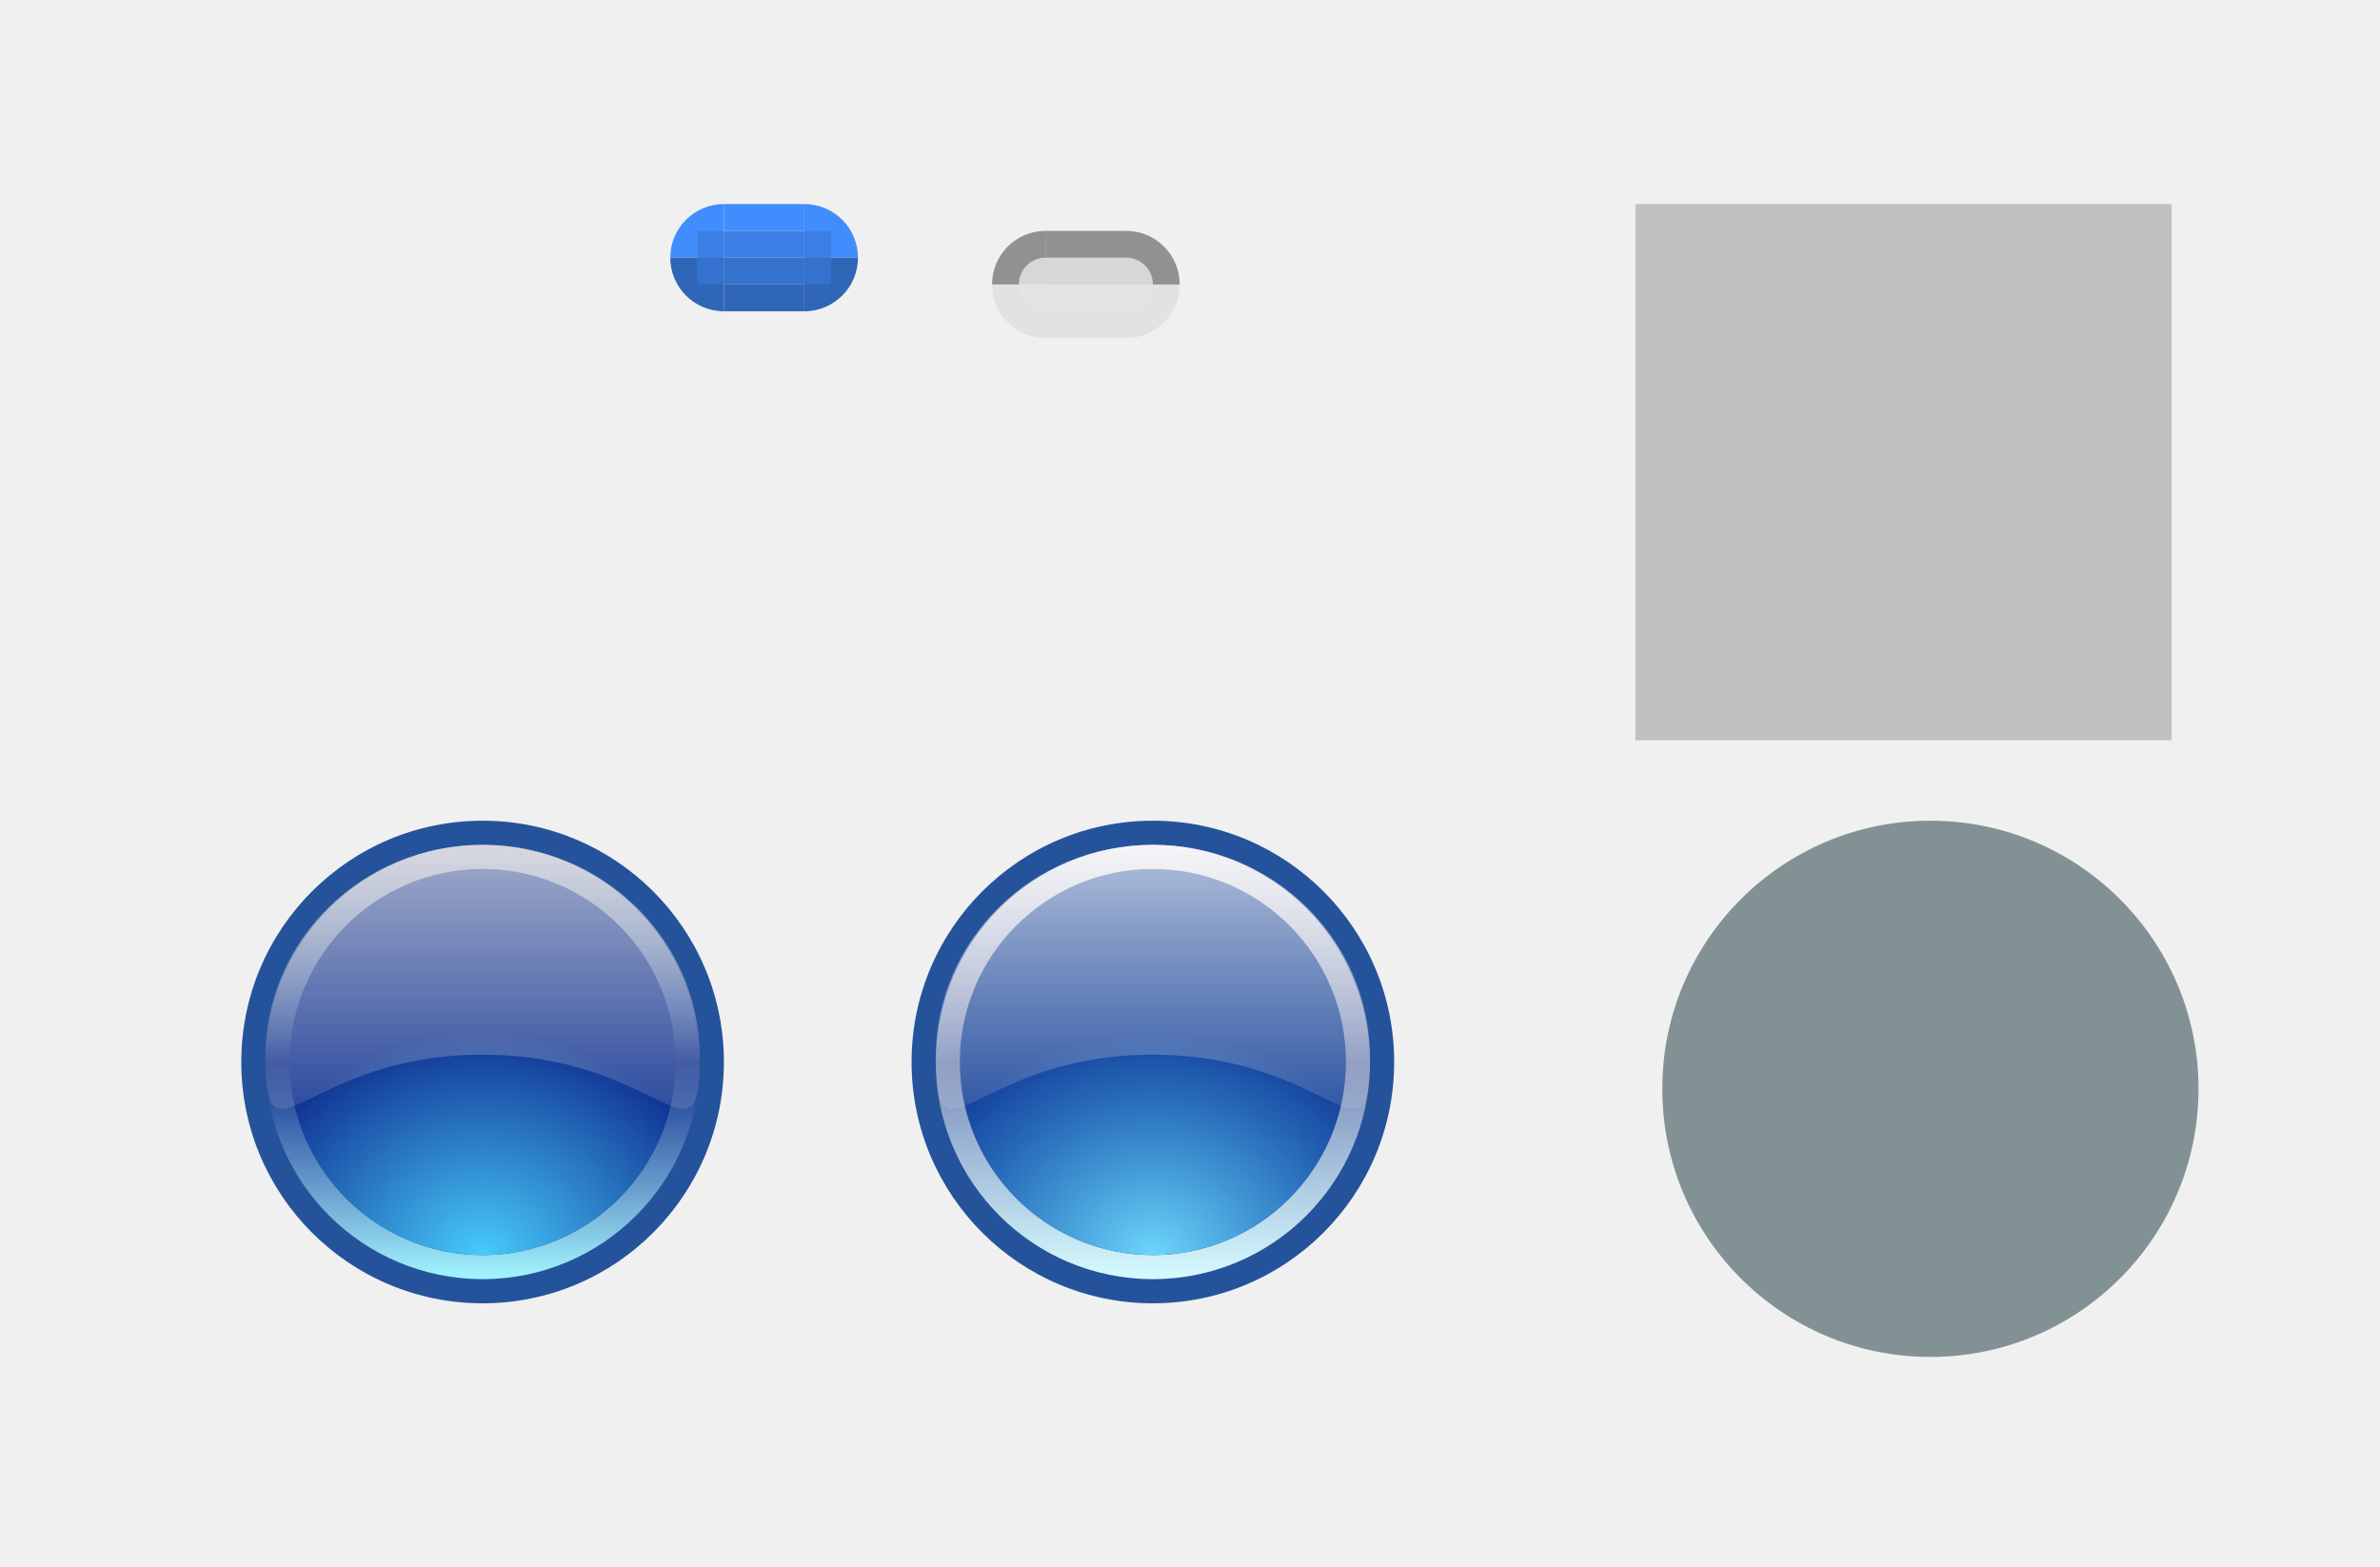
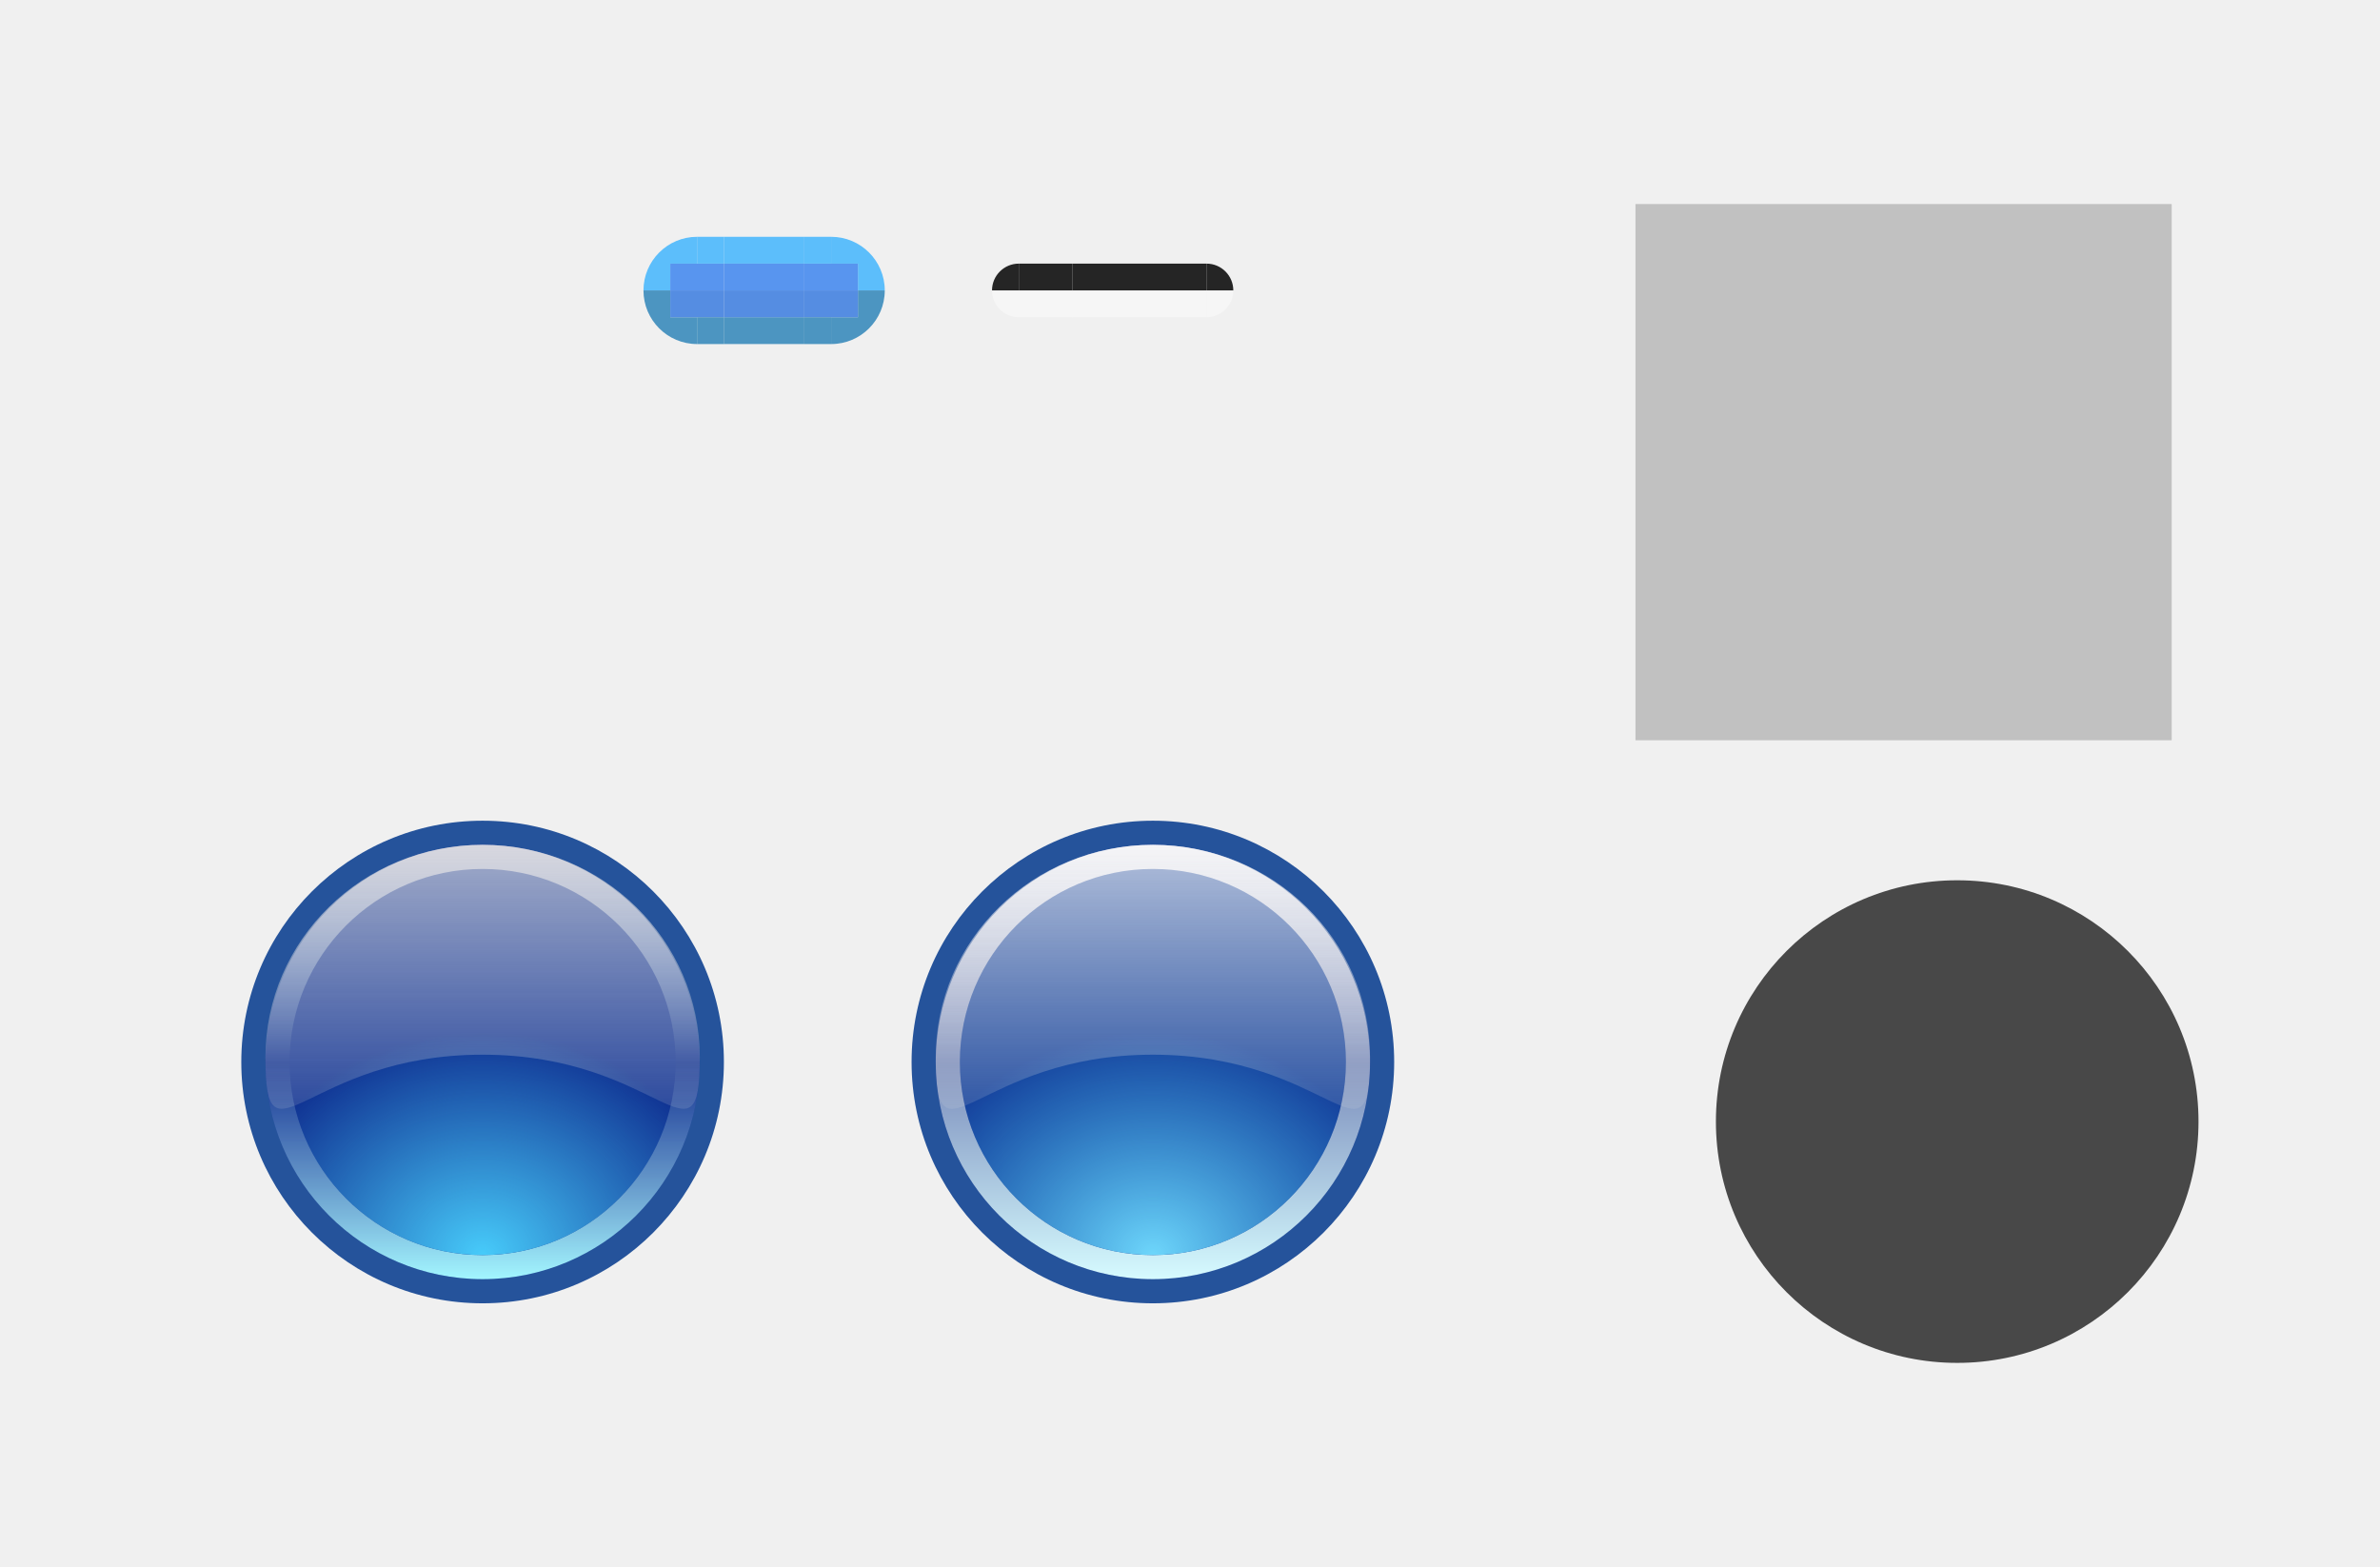
<svg xmlns="http://www.w3.org/2000/svg" xmlns:xlink="http://www.w3.org/1999/xlink" id="svg2755" version="1.1" viewBox="0 0 88.769 58.442" height="58.442" width="88.769">
  <defs id="defs2749">
    <linearGradient id="linearGradient3512">
      <stop id="stop3508" offset="0" style="stop-color:#6ed6fb;stop-opacity:1" />
      <stop id="stop3510" offset="1" style="stop-color:#47cbfa;stop-opacity:0.122" />
    </linearGradient>
    <linearGradient id="linearGradient3506">
      <stop id="stop3502" offset="0" style="stop-color:#f7f7f7;stop-opacity:0.831" />
      <stop id="stop3504" offset="1" style="stop-color:#e0e0e0;stop-opacity:0.161" />
    </linearGradient>
    <linearGradient id="linearGradient3500">
      <stop id="stop3494" offset="0" style="stop-color:#f0f0f7;stop-opacity:1" />
      <stop style="stop-color:#788aba;stop-opacity:1" offset="0.502" id="stop3496" />
      <stop id="stop3498" offset="1" style="stop-color:#d6fbff;stop-opacity:1" />
    </linearGradient>
    <linearGradient xlink:href="#linearGradient882-6" id="linearGradient884-3" x1="-13" y1="29.246" x2="-13" y2="47.246" gradientUnits="userSpaceOnUse" />
    <linearGradient id="linearGradient882-6">
      <stop style="stop-color:#c3c3dc;stop-opacity:1" offset="0" id="stop878-7" />
      <stop id="stop900" offset="0.502" style="stop-color:#b2dced;stop-opacity:0.018" />
      <stop style="stop-color:#a2f6ff;stop-opacity:1" offset="1" id="stop880-5" />
    </linearGradient>
    <radialGradient xlink:href="#linearGradient892-5" id="radialGradient896-3" cx="16.671" cy="99.224" fx="16.671" fy="99.224" r="7" gradientTransform="matrix(0.9795919,-0.9999994,1.142856,0.8571427,-113.0582,31.84601)" gradientUnits="userSpaceOnUse" />
    <linearGradient id="linearGradient892-5">
      <stop style="stop-color:#47cbfa;stop-opacity:1" offset="0" id="stop888-6" />
      <stop style="stop-color:#47cbfa;stop-opacity:0.022" offset="1" id="stop890-2" />
    </linearGradient>
    <linearGradient xlink:href="#linearGradient909-1" id="linearGradient911-9" x1="16.671" y1="84.224" x2="16.671" y2="94.224" gradientUnits="userSpaceOnUse" gradientTransform="matrix(1.125,0,0,1.100619,-2.083901,-9.474493)" />
    <linearGradient id="linearGradient909-1">
      <stop style="stop-color:#e0e0e0;stop-opacity:0.831" offset="0" id="stop905-2" />
      <stop style="stop-color:#e0e0e0;stop-opacity:0.161" offset="1" id="stop907-7" />
    </linearGradient>
    <linearGradient xlink:href="#linearGradient3500" id="linearGradient3488" gradientUnits="userSpaceOnUse" x1="-13" y1="29.246" x2="-13" y2="47.246" />
    <radialGradient xlink:href="#linearGradient3512" id="radialGradient3490" gradientUnits="userSpaceOnUse" gradientTransform="matrix(0.9795919,-0.9999994,1.142856,0.8571427,-113.0582,31.84601)" cx="16.671" cy="99.224" fx="16.671" fy="99.224" r="7" />
    <linearGradient xlink:href="#linearGradient3506" id="linearGradient3492" gradientUnits="userSpaceOnUse" gradientTransform="matrix(1.125,0,0,1.100619,-2.083901,-9.474493)" x1="16.671" y1="84.224" x2="16.671" y2="94.224" />
  </defs>
  <g id="layer1" transform="translate(-36.67119,-81.61347)">
    <rect style="opacity:1;fill:#c1c1c1;fill-opacity:1;stroke:none;stroke-width:0.909;stroke-miterlimit:4;stroke-dasharray:none;stroke-opacity:0.628" id="hint-handle-size" width="20" height="20" x="97.671" y="89.224" />
-     <path class="ColorScheme-Text" id="groove-center" d="m 75.83,96.15 v 3 h 3 v -3 z" style="opacity:1;fill:none;fill-opacity:1" />
-     <path class="ColorScheme-Text" style="opacity:1;fill:none;fill-opacity:1" d="m 72.83,96.15 v 3 h 3 v -3 z" id="groove-left" />
-     <path class="ColorScheme-Text" style="opacity:1;fill:none;fill-opacity:1" d="m 78.83,96.15 v 3 h 3 v -3 z" id="groove-right" />
-     <path style="opacity:1;fill:none;fill-opacity:1" d="m 51.671,96.224 v 3 h 3 v -3 z" id="groove-highlight-center" class="ColorScheme-Text" />
-     <path id="groove-highlight-left" d="m 48.671,96.224 v 3 h 3 v -3 z" style="opacity:1;fill:none;fill-opacity:1" class="ColorScheme-Text" />
-     <path id="groove-highlight-right" d="m 54.671,96.224 v 3 h 3 v -3 z" style="opacity:1;fill:none;fill-opacity:1" class="ColorScheme-Text" />
-     <g id="groove-highlight-top">
-       <rect style="opacity:1;fill:#428dfd;fill-opacity:1;stroke:none;stroke-width:1.5;stroke-linecap:round;stroke-linejoin:round;stroke-miterlimit:4;stroke-dasharray:none;stroke-opacity:0.259" id="rect1557" width="3" height="1" x="63.671" y="89.224" />
+     <path class="ColorScheme-Text" id="groove-center" d="m 76.671,95.446 v 3 h 3 v -3 z" style="opacity:1;fill:none;fill-opacity:1" />
+     <path class="ColorScheme-Text" style="opacity:1;fill:none;fill-opacity:1" d="m 73.671,95.446 v 3 h 3 v -3 z" id="groove-left" />
+     <path class="ColorScheme-Text" style="opacity:1;fill:none;fill-opacity:1" d="m 79.671,95.446 v 3 h 3 v -3 z" id="groove-right" />
+     <path style="opacity:1;fill:none;fill-opacity:1" d="m 63.671,95.446 v 3 h 3 v -3 z" id="groove-highlight-center" class="ColorScheme-Text" />
+     <path id="groove-highlight-left" d="m 60.671,95.446 v 3 h 3 v -3 z" style="opacity:1;fill:none;fill-opacity:1" class="ColorScheme-Text" />
+     <path id="groove-highlight-right" d="m 66.671,95.446 v 3 h 3 v -3 z" style="opacity:1;fill:none;fill-opacity:1" class="ColorScheme-Text" />
+     <g id="groove-highlight-top" transform="translate(-2.7383789e-6,1.22197)">
+       <rect style="opacity:1;fill:#42b5fd;fill-opacity:0.85;stroke:none;stroke-width:1.5;stroke-linecap:round;stroke-linejoin:round;stroke-miterlimit:4;stroke-dasharray:none;stroke-opacity:0.259" id="rect1557" width="3" height="1" x="63.671" y="89.224" />
      <rect y="88.224" x="63.671" height="1" width="3" id="rect1559" style="opacity:1;fill:none;fill-opacity:0.883;stroke:none;stroke-width:1.5;stroke-linecap:round;stroke-linejoin:round;stroke-miterlimit:4;stroke-dasharray:none;stroke-opacity:0.259" />
-       <rect style="opacity:1;fill:#3b7fe4;fill-opacity:1;stroke:none;stroke-width:1.5;stroke-linecap:round;stroke-linejoin:round;stroke-miterlimit:4;stroke-dasharray:none;stroke-opacity:0.259" id="rect1565" width="3" height="1" x="63.671" y="90.224" />
+       <rect style="opacity:1;fill:#3e85ee;fill-opacity:0.85;stroke:none;stroke-width:1.5;stroke-linecap:round;stroke-linejoin:round;stroke-miterlimit:4;stroke-dasharray:none;stroke-opacity:0.259" id="rect1565" width="3" height="1" x="63.671" y="90.224" />
    </g>
-     <g id="groove-highlight-bottom" transform="matrix(1,0,0,-1,-5.1838868e-6,182.4474)">
-       <rect y="89.224" x="63.671" height="1" width="3" id="rect1572" style="opacity:1;fill:#3066b8;fill-opacity:1;stroke:none;stroke-width:1.5;stroke-linecap:round;stroke-linejoin:round;stroke-miterlimit:4;stroke-dasharray:none;stroke-opacity:0.259" />
+     <g id="groove-highlight-bottom" transform="matrix(1,0,0,-1,-2.7383789e-6,183.6694)">
+       <rect y="89.224" x="63.671" height="1" width="3" id="rect1572" style="opacity:1;fill:#3085b8;fill-opacity:0.85;stroke:none;stroke-width:1.5;stroke-linecap:round;stroke-linejoin:round;stroke-miterlimit:4;stroke-dasharray:none;stroke-opacity:0.259" />
      <rect style="opacity:1;fill:none;fill-opacity:0.883;stroke:none;stroke-width:1.5;stroke-linecap:round;stroke-linejoin:round;stroke-miterlimit:4;stroke-dasharray:none;stroke-opacity:0.259" id="rect1574" width="3" height="1" x="63.671" y="88.224" />
-       <rect style="opacity:1;fill:#3572cd;fill-opacity:1;stroke:none;stroke-width:1.5;stroke-linecap:round;stroke-linejoin:round;stroke-miterlimit:4;stroke-dasharray:none;stroke-opacity:0.259" id="rect1576" width="3" height="1" x="63.671" y="90.224" />
-     </g>
-     <g id="groove-highlight-topleft">
-       <rect y="88.224" x="60.671" height="3" width="3" id="rect1821" style="opacity:1;fill:none;fill-opacity:1;stroke:none;stroke-width:1.5;stroke-linecap:round;stroke-linejoin:round;stroke-miterlimit:4;stroke-dasharray:none;stroke-opacity:0.259" />
-       <path transform="scale(-1)" style="opacity:1;fill:#428dfd;fill-opacity:1;stroke:none;stroke-width:1.5;stroke-linecap:round;stroke-linejoin:round;stroke-miterlimit:4;stroke-dasharray:none;stroke-opacity:0.259" id="path1817" d="m -61.671,-91.224 a 2,2 0 0 1 -2,2 l 0,-2 z" />
-       <rect style="opacity:1;fill:#3b7fe4;fill-opacity:1;stroke:none;stroke-width:1.5;stroke-linecap:round;stroke-linejoin:round;stroke-miterlimit:4;stroke-dasharray:none;stroke-opacity:0.259" id="rect1825" width="1" height="1" x="62.671" y="90.224" />
-     </g>
-     <g id="groove-highlight-bottomleft" transform="matrix(1,0,0,-1,-2.6804917e-6,182.4474)">
-       <rect style="opacity:1;fill:none;fill-opacity:1;stroke:none;stroke-width:1.5;stroke-linecap:round;stroke-linejoin:round;stroke-miterlimit:4;stroke-dasharray:none;stroke-opacity:0.259" id="rect1832" width="3" height="3" x="60.671" y="88.224" />
-       <path d="m -61.671,-91.224 a 2,2 0 0 1 -2,2 l 0,-2 z" id="path1834" style="opacity:1;fill:#3066b8;fill-opacity:1;stroke:none;stroke-width:1.5;stroke-linecap:round;stroke-linejoin:round;stroke-miterlimit:4;stroke-dasharray:none;stroke-opacity:0.259" transform="scale(-1)" />
-       <rect y="90.224" x="62.671" height="1" width="1" id="rect1836" style="opacity:1;fill:#3572cd;fill-opacity:1;stroke:none;stroke-width:1.5;stroke-linecap:round;stroke-linejoin:round;stroke-miterlimit:4;stroke-dasharray:none;stroke-opacity:0.259" />
-     </g>
-     <g id="groove-highlight-topright" transform="matrix(-1,0,0,1,130.3424,2.5e-6)">
-       <rect style="opacity:1;fill:none;fill-opacity:1;stroke:none;stroke-width:1.5;stroke-linecap:round;stroke-linejoin:round;stroke-miterlimit:4;stroke-dasharray:none;stroke-opacity:0.259" id="rect1840" width="3" height="3" x="60.671" y="88.224" />
-       <path d="m -61.671,-91.224 a 2,2 0 0 1 -2,2 l 0,-2 z" id="path1842" style="opacity:1;fill:#428dfd;fill-opacity:1;stroke:none;stroke-width:1.5;stroke-linecap:round;stroke-linejoin:round;stroke-miterlimit:4;stroke-dasharray:none;stroke-opacity:0.259" transform="scale(-1)" />
-       <rect y="90.224" x="62.671" height="1" width="1" id="rect1844" style="opacity:1;fill:#3b7fe4;fill-opacity:1;stroke:none;stroke-width:1.5;stroke-linecap:round;stroke-linejoin:round;stroke-miterlimit:4;stroke-dasharray:none;stroke-opacity:0.259" />
-     </g>
-     <g id="groove-highlight-bottomright" transform="rotate(-180,65.17119,91.22372)">
-       <rect style="opacity:1;fill:none;fill-opacity:1;stroke:none;stroke-width:1.5;stroke-linecap:round;stroke-linejoin:round;stroke-miterlimit:4;stroke-dasharray:none;stroke-opacity:0.259" id="rect1848" width="3" height="3" x="60.671" y="88.224" />
-       <path d="m -61.671,-91.224 a 2,2 0 0 1 -2,2 l 0,-2 z" id="path1850" style="opacity:1;fill:#3066b8;fill-opacity:1;stroke:none;stroke-width:1.5;stroke-linecap:round;stroke-linejoin:round;stroke-miterlimit:4;stroke-dasharray:none;stroke-opacity:0.259" transform="scale(-1)" />
-       <rect y="90.224" x="62.671" height="1" width="1" id="rect1852" style="opacity:1;fill:#3572cd;fill-opacity:1;stroke:none;stroke-width:1.5;stroke-linecap:round;stroke-linejoin:round;stroke-miterlimit:4;stroke-dasharray:none;stroke-opacity:0.259" />
+       <rect style="opacity:1;fill:#3a7cdf;fill-opacity:0.85;stroke:none;stroke-width:1.5;stroke-linecap:round;stroke-linejoin:round;stroke-miterlimit:4;stroke-dasharray:none;stroke-opacity:0.259" id="rect1576" width="3" height="1" x="63.671" y="90.224" />
    </g>
    <g id="horizontal-slider-handle" transform="translate(45,30)">
      <rect y="82.224" x="0.671" height="18" width="18" id="rect2623" style="opacity:1;fill:none;fill-opacity:1;stroke:none;stroke-width:1.35;stroke-linecap:round;stroke-linejoin:round;stroke-miterlimit:4;stroke-dasharray:none;stroke-opacity:0.259" />
      <g style="stroke-width:1.222" transform="matrix(0.8181818,0,0,0.8181818,-210.6469,-248.0953)" id="media-playback-start">
        <g id="horizontal-slider-handle-0" transform="matrix(1.1,0,0,1.1,250.9393,313.2772)" style="stroke-width:1.111">
          <circle r="10" style="opacity:1;fill:#25539b;fill-opacity:1;stroke:none;stroke-width:2.222;stroke-miterlimit:4;stroke-dasharray:none;stroke-opacity:1" id="circle920" cx="16.671" cy="92.224" />
          <circle cy="92.224" cx="16.671" id="circle898-9" style="opacity:1;fill:#0f3091;fill-opacity:1;stroke:none;stroke-width:2.222;stroke-miterlimit:4;stroke-dasharray:none;stroke-opacity:1" r="9" />
          <path id="circle873-3" transform="translate(29.67119,53.97772)" d="m -13,29.246 a 9,9 0 0 0 -9,9 9,9 0 0 0 9,9 9,9 0 0 0 9,-9 9,9 0 0 0 -9,-9 z m 0,1 a 8,8 0 0 1 8,8 8,8 0 0 1 -8,8 8,8 0 0 1 -8,-8 8,8 0 0 1 8,-8 z" style="opacity:1;fill:url(#linearGradient884-3);fill-opacity:1;stroke:none;stroke-width:2.222;stroke-miterlimit:4;stroke-dasharray:none;stroke-opacity:1" />
          <circle r="8" cy="92.224" cx="16.671" id="circle886-6" style="opacity:1;fill:url(#radialGradient896-3);fill-opacity:1;stroke:none;stroke-width:2.222;stroke-miterlimit:4;stroke-dasharray:none;stroke-opacity:1" />
          <path id="path902-0" d="m 25.671,92.029 c 3e-6,4.863 -1.637,-0.108 -9,-0.108 -7.363,0 -9,4.971 -9,0.108 0,-4.863 4.029,-8.805 9,-8.805 4.971,0 9,3.942 9,8.805 z" style="opacity:0.836;fill:url(#linearGradient911-9);fill-opacity:1;stroke:none;stroke-width:3.333;stroke-linecap:round;stroke-miterlimit:4;stroke-dasharray:none;stroke-opacity:1" />
        </g>
      </g>
    </g>
    <g transform="translate(70,30)" id="horizontal-slider-hover">
      <rect style="opacity:1;fill:none;fill-opacity:1;stroke:none;stroke-width:1.35;stroke-linecap:round;stroke-linejoin:round;stroke-miterlimit:4;stroke-dasharray:none;stroke-opacity:0.259" id="rect3470" width="18" height="18" x="0.671" y="82.224" />
      <g id="g3484" transform="matrix(0.8181818,0,0,0.8181818,-210.6469,-248.0953)" style="stroke-width:1.222">
        <g style="stroke-width:1.111" transform="matrix(1.1,0,0,1.1,250.9393,313.2772)" id="g3482">
          <circle cy="92.224" cx="16.671" id="circle3472" style="opacity:1;fill:#25539b;fill-opacity:1;stroke:none;stroke-width:2.222;stroke-miterlimit:4;stroke-dasharray:none;stroke-opacity:1" r="10" />
          <circle r="9" style="opacity:1;fill:#0f3091;fill-opacity:1;stroke:none;stroke-width:2.222;stroke-miterlimit:4;stroke-dasharray:none;stroke-opacity:1" id="circle3474" cx="16.671" cy="92.224" />
          <path style="opacity:1;fill:url(#linearGradient3488);fill-opacity:1;stroke:none;stroke-width:2.222;stroke-miterlimit:4;stroke-dasharray:none;stroke-opacity:1" d="m -13,29.246 a 9,9 0 0 0 -9,9 9,9 0 0 0 9,9 9,9 0 0 0 9,-9 9,9 0 0 0 -9,-9 z m 0,1 a 8,8 0 0 1 8,8 8,8 0 0 1 -8,8 8,8 0 0 1 -8,-8 8,8 0 0 1 8,-8 z" transform="translate(29.67119,53.97772)" id="path3476" />
          <circle style="opacity:1;fill:url(#radialGradient3490);fill-opacity:1;stroke:none;stroke-width:2.222;stroke-miterlimit:4;stroke-dasharray:none;stroke-opacity:1" id="circle3478" cx="16.671" cy="92.224" r="8" />
          <path style="opacity:0.836;fill:url(#linearGradient3492);fill-opacity:1;stroke:none;stroke-width:3.333;stroke-linecap:round;stroke-miterlimit:4;stroke-dasharray:none;stroke-opacity:1" d="m 25.671,92.029 c 3e-6,4.863 -1.637,-0.108 -9,-0.108 -7.363,0 -9,4.971 -9,0.108 0,-4.863 4.029,-8.805 9,-8.805 4.971,0 9,3.942 9,8.805 z" id="path3480" />
        </g>
      </g>
    </g>
-     <g id="groove-top">
-       <rect y="91.224" x="75.671" height="1" width="3" id="rect892" style="opacity:1;fill:#282828;fill-opacity:0.125;stroke:none;stroke-width:1.061;stroke-linecap:round;stroke-linejoin:round;stroke-miterlimit:4;stroke-dasharray:none;stroke-opacity:0.259" />
+     <g id="groove-top" transform="translate(0.9999991,0.2219723)">
+       <rect y="91.224" x="75.671" height="1" width="3" id="rect892" style="opacity:1;fill:#000000;fill-opacity:0.847;stroke:none;stroke-width:1.061;stroke-linecap:round;stroke-linejoin:round;stroke-miterlimit:4;stroke-dasharray:none;stroke-opacity:0.259" />
      <rect style="opacity:1;fill:none;fill-opacity:0.376;stroke:none;stroke-width:1.5;stroke-linecap:round;stroke-linejoin:round;stroke-miterlimit:4;stroke-dasharray:none;stroke-opacity:0.259" id="rect894" width="3" height="1" x="75.671" y="89.224" />
-       <rect y="90.224" x="75.671" height="1" width="3" id="rect1564" style="opacity:1;fill:#181818;fill-opacity:0.439;stroke:none;stroke-width:1.5;stroke-linecap:round;stroke-linejoin:round;stroke-miterlimit:4;stroke-dasharray:none;stroke-opacity:0.259" />
+       <rect y="90.224" x="75.671" height="1" width="3" id="rect1564" style="opacity:1;fill:none;fill-opacity:0.847;stroke:none;stroke-width:1.5;stroke-linecap:round;stroke-linejoin:round;stroke-miterlimit:4;stroke-dasharray:none;stroke-opacity:0.259" />
    </g>
-     <g id="groove-bottom">
-       <rect transform="scale(1,-1)" style="opacity:1;fill:#949494;fill-opacity:0.125;stroke:none;stroke-width:1.061;stroke-linecap:round;stroke-linejoin:round;stroke-miterlimit:4;stroke-dasharray:none;stroke-opacity:0.259" id="rect900" width="3" height="1" x="75.671" y="-93.224" />
+     <g id="groove-bottom" transform="translate(0.9999991,0.2219723)">
+       <rect transform="scale(1,-1)" style="opacity:1;fill:#ffffff;fill-opacity:0.402;stroke:none;stroke-width:1.061;stroke-linecap:round;stroke-linejoin:round;stroke-miterlimit:4;stroke-dasharray:none;stroke-opacity:0.259" id="rect900" width="3" height="1" x="75.671" y="-93.224" />
      <rect transform="scale(1,-1)" y="-95.224" x="75.671" height="1" width="3" id="rect902" style="opacity:1;fill:none;fill-opacity:0.643;stroke:none;stroke-width:1.5;stroke-linecap:round;stroke-linejoin:round;stroke-miterlimit:4;stroke-dasharray:none;stroke-opacity:0.259" />
-       <rect style="opacity:1;fill:#cacaca;fill-opacity:0.376;stroke:none;stroke-width:1.5;stroke-linecap:round;stroke-linejoin:round;stroke-miterlimit:4;stroke-dasharray:none;stroke-opacity:0.259" id="rect1573" width="3" height="1" x="75.671" y="-94.224" transform="scale(1,-1)" />
+       <rect style="opacity:1;fill:none;fill-opacity:0.4;stroke:none;stroke-width:1.5;stroke-linecap:round;stroke-linejoin:round;stroke-miterlimit:4;stroke-dasharray:none;stroke-opacity:0.259" id="rect1573" width="3" height="1" x="75.671" y="-94.224" transform="scale(1,-1)" />
    </g>
-     <g id="groove-bottomright" transform="translate(-6.999998,-0.9991278)">
-       <rect y="93.224" x="85.671" height="3" width="3" id="rect1907" style="opacity:1;fill:none;fill-opacity:0.635;stroke:none;stroke-width:10.141;stroke-linecap:round;stroke-linejoin:bevel;stroke-miterlimit:4;stroke-dasharray:none;stroke-opacity:1" />
-       <path id="path1900" transform="translate(36.67119,81.61347)" d="m 50,11.609 a 1,1 0 0 1 -1,1 v 1 a 2,2 0 0 0 2,-2 z" style="opacity:1;fill:#cacaca;fill-opacity:0.376;stroke:none;stroke-width:19.178;stroke-linecap:round;stroke-linejoin:bevel;stroke-miterlimit:4;stroke-dasharray:none;stroke-opacity:1" />
-       <path d="m 86.671,93.224 a 1,1 0 0 1 -1,1 l 0,-1 z" id="path1904" style="opacity:1;fill:#949494;fill-opacity:0.125;stroke:none;stroke-width:9.589;stroke-linecap:round;stroke-linejoin:bevel;stroke-miterlimit:4;stroke-dasharray:none;stroke-opacity:1" />
+     <g id="horizontal-slider-shadow">
+       <circle style="opacity:1;fill:none;fill-opacity:0.698;stroke:none;stroke-width:18.779;stroke-linecap:round;stroke-linejoin:bevel;stroke-miterlimit:4;stroke-dasharray:none;stroke-opacity:1" id="circle17841" cx="108.671" cy="122.446" r="10" />
+       <circle style="opacity:1;fill:#000000;fill-opacity:0.698;stroke:none;stroke-width:16.901;stroke-linecap:round;stroke-linejoin:bevel;stroke-miterlimit:4;stroke-dasharray:none;stroke-opacity:1" id="circle17835" cx="109.671" cy="123.446" r="9" />
    </g>
-     <g transform="matrix(1,0,0,-1,-6.999998,185.4466)" id="groove-topright">
-       <rect style="opacity:1;fill:none;fill-opacity:0.635;stroke:none;stroke-width:10.141;stroke-linecap:round;stroke-linejoin:bevel;stroke-miterlimit:4;stroke-dasharray:none;stroke-opacity:1" id="rect1914" width="3" height="3" x="85.671" y="93.224" />
-       <path style="opacity:1;fill:#181818;fill-opacity:0.439;stroke:none;stroke-width:19.178;stroke-linecap:round;stroke-linejoin:bevel;stroke-miterlimit:4;stroke-dasharray:none;stroke-opacity:1" d="m 50,11.609 a 1,1 0 0 1 -1,1 v 1 a 2,2 0 0 0 2,-2 z" transform="translate(36.67119,81.61347)" id="path1916" />
-       <path style="opacity:1;fill:#282828;fill-opacity:0.125;stroke:none;stroke-width:9.589;stroke-linecap:round;stroke-linejoin:bevel;stroke-miterlimit:4;stroke-dasharray:none;stroke-opacity:1" id="path1918" d="m 86.671,93.224 a 1,1 0 0 1 -1,1 l 0,-1 z" />
+     <g id="groove-topright" transform="translate(-0.9999984,0.9999975)">
+       <rect style="fill:none;fill-opacity:0.635;stroke:none;stroke-width:10.142;stroke-linecap:round;stroke-linejoin:bevel;stroke-miterlimit:4;stroke-dasharray:none;stroke-opacity:1" id="rect1914" width="3" height="3" x="80.671" y="-91.446" transform="scale(1,-1)" />
+       <path style="fill:#000000;fill-opacity:0.847;stroke:none;stroke-width:9.589;stroke-linecap:round;stroke-linejoin:bevel;stroke-miterlimit:4;stroke-dasharray:none;stroke-opacity:1" id="path1918" d="m 83.671,-91.446 a 1,1 0 0 1 -1,1 v -1 z" transform="scale(1,-1)" />
+       <rect style="fill:#000000;fill-opacity:0.847;stroke:none;stroke-width:4.781;stroke-linecap:round;stroke-linejoin:bevel;stroke-miterlimit:4;stroke-dasharray:none;stroke-opacity:1" id="rect19336" width="2" height="1" x="80.671" y="-91.446" transform="scale(1,-1)" />
    </g>
-     <g id="groove-topleft" transform="rotate(-180,80.67119,92.72329)">
-       <rect y="93.224" x="85.671" height="3" width="3" id="rect1922" style="opacity:1;fill:none;fill-opacity:0.635;stroke:none;stroke-width:10.141;stroke-linecap:round;stroke-linejoin:bevel;stroke-miterlimit:4;stroke-dasharray:none;stroke-opacity:1" />
-       <path id="path1924" transform="translate(36.67119,81.61347)" d="m 50,11.609 a 1,1 0 0 1 -1,1 v 1 a 2,2 0 0 0 2,-2 z" style="opacity:1;fill:#181818;fill-opacity:0.439;stroke:none;stroke-width:19.178;stroke-linecap:round;stroke-linejoin:bevel;stroke-miterlimit:4;stroke-dasharray:none;stroke-opacity:1" />
-       <path d="m 86.671,93.224 a 1,1 0 0 1 -1,1 l 0,-1 z" id="path1926" style="opacity:1;fill:#282828;fill-opacity:0.125;stroke:none;stroke-width:9.589;stroke-linecap:round;stroke-linejoin:bevel;stroke-miterlimit:4;stroke-dasharray:none;stroke-opacity:1" />
+     <use x="0" y="0" xlink:href="#groove-topright" id="groove-topleft" transform="matrix(-1,0,0,1,156.3424,0)" />
+     <g id="groove-bottomright" transform="matrix(1,0,0,-1,-0.9999976,183.8914)">
+       <rect style="fill:none;fill-opacity:0.635;stroke:none;stroke-width:10.142;stroke-linecap:round;stroke-linejoin:bevel;stroke-miterlimit:4;stroke-dasharray:none;stroke-opacity:1" id="rect19447" width="3" height="3" x="80.671" y="-91.446" transform="scale(1,-1)" />
+       <path style="fill:#ffffff;fill-opacity:0.399;stroke:none;stroke-width:9.589;stroke-linecap:round;stroke-linejoin:bevel;stroke-miterlimit:4;stroke-dasharray:none;stroke-opacity:1" id="path19449" d="m 83.671,-91.446 a 1,1 0 0 1 -1,1 v -1 z" transform="scale(1,-1)" />
+       <rect style="fill:#ffffff;fill-opacity:0.399;stroke:none;stroke-width:4.781;stroke-linecap:round;stroke-linejoin:bevel;stroke-miterlimit:4;stroke-dasharray:none;stroke-opacity:1" id="rect19451" width="2" height="1" x="80.671" y="-91.446" transform="scale(1,-1)" />
    </g>
-     <g transform="matrix(-1,0,0,1,161.3424,-0.9991278)" id="groove-bottomleft">
-       <rect style="opacity:1;fill:none;fill-opacity:0.635;stroke:none;stroke-width:10.141;stroke-linecap:round;stroke-linejoin:bevel;stroke-miterlimit:4;stroke-dasharray:none;stroke-opacity:1" id="rect1930" width="3" height="3" x="85.671" y="93.224" />
-       <path style="opacity:1;fill:#cacaca;fill-opacity:0.376;stroke:none;stroke-width:19.178;stroke-linecap:round;stroke-linejoin:bevel;stroke-miterlimit:4;stroke-dasharray:none;stroke-opacity:1" d="m 50,11.609 a 1,1 0 0 1 -1,1 v 1 a 2,2 0 0 0 2,-2 z" transform="translate(36.67119,81.61347)" id="path1932" />
-       <path style="opacity:1;fill:#949494;fill-opacity:0.125;stroke:none;stroke-width:9.589;stroke-linecap:round;stroke-linejoin:bevel;stroke-miterlimit:4;stroke-dasharray:none;stroke-opacity:1" id="path1934" d="m 86.671,93.224 a 1,1 0 0 1 -1,1 l 0,-1 z" />
+     <use x="0" y="0" xlink:href="#groove-bottomright" id="groove-bottomleft" transform="matrix(-1,0,0,1,156.3424,0)" />
+     <g id="groove-highlight-topright">
+       <rect style="fill:none;fill-opacity:1;stroke:none;stroke-width:1.5;stroke-linecap:round;stroke-linejoin:round;stroke-miterlimit:4;stroke-dasharray:none;stroke-opacity:0.259" id="rect1840" width="3" height="3" x="-69.671" y="89.446" transform="scale(-1,1)" />
+       <path id="path1842" style="fill:#42b5fd;fill-opacity:0.85;stroke:none;stroke-width:1.5;stroke-linecap:round;stroke-linejoin:round;stroke-miterlimit:4;stroke-dasharray:none;stroke-opacity:0.259" d="m 67.671,90.446 v 1 h 1 v 1 h 1 a 2,2 0 0 0 -2,-2 z" />
+       <rect style="fill:#3e85ee;fill-opacity:0.85;stroke-width:1.414" id="rect28051" width="2" height="1" x="66.671" y="91.446" />
+       <rect style="fill:#42b5fd;fill-opacity:0.85;stroke-width:1" id="rect19663" width="1" height="1" x="66.671" y="90.446" />
    </g>
-     <g transform="translate(21.60902,24.00062)" id="g1593">
-       <rect style="opacity:0.9;fill:#ff7f2a;fill-opacity:0.746;stroke:none;stroke-width:0.5;stroke-linecap:round;stroke-linejoin:round;stroke-miterlimit:4;stroke-dasharray:none;stroke-opacity:1" id="rect1589" width="20" height="20" x="113.062" y="92.223" />
-       <path style="opacity:0.9;fill:#ff0000;fill-opacity:0.717;stroke:none;stroke-width:0.5;stroke-linecap:round;stroke-linejoin:round;stroke-miterlimit:4;stroke-dasharray:none;stroke-opacity:1" d="m 132.477,100.34 a 10.454,11.909 0 0 1 -10.39,10.649 10.454,11.909 0 0 1 -5.376,-1.712 9.408,10.718 0 0 0 6.421,2.903 9.408,10.718 0 0 0 9.408,-10.718 9.408,10.718 0 0 0 -0.063,-1.121 z" id="path1591" />
+     <use x="0" y="0" xlink:href="#groove-highlight-topright" id="groove-highlight-topleft" transform="matrix(-1,0,0,1,130.3424,0)" />
+     <g id="groove-highlight-bottomright">
+       <rect style="fill:none;fill-opacity:1;stroke:none;stroke-width:1.5;stroke-linecap:round;stroke-linejoin:round;stroke-miterlimit:4;stroke-dasharray:none;stroke-opacity:0.259" id="rect1848" width="3" height="3" x="-69.671" y="-95.446" transform="scale(-1)" />
+       <path id="path1850" style="fill:#3085b8;fill-opacity:0.85;stroke:none;stroke-width:1.5;stroke-linecap:round;stroke-linejoin:round;stroke-miterlimit:4;stroke-dasharray:none;stroke-opacity:0.259" d="m 68.671,92.446 v 1 h -1 v 1 a 2,2 0 0 0 2,-2 z" />
+       <rect y="-93.446" x="-68.671" height="1" width="2" id="rect28171" style="fill:#3a7cdf;fill-opacity:0.85;stroke:none;stroke-width:2.121;stroke-linecap:round;stroke-linejoin:round;stroke-miterlimit:4;stroke-dasharray:none;stroke-opacity:0.259" transform="scale(-1)" />
+       <rect y="-94.446" x="-67.671" height="1" width="1" id="rect19781" style="fill:#3085b8;fill-opacity:0.85;stroke:none;stroke-width:1.5;stroke-linecap:round;stroke-linejoin:round;stroke-miterlimit:4;stroke-dasharray:none;stroke-opacity:0.259" transform="scale(-1)" />
    </g>
-     <circle style="opacity:1;fill:#1b393e;fill-opacity:0.513;stroke:none;stroke-width:18.779;stroke-linecap:round;stroke-linejoin:bevel;stroke-miterlimit:4;stroke-dasharray:none;stroke-opacity:1" id="horizontal-slider-shadow" cx="108.671" cy="122.224" r="10" />
+     <use x="0" y="0" xlink:href="#groove-highlight-bottomright" id="groove-highlight-bottomleft" transform="matrix(-1,0,0,1,130.3424,5e-7)" />
  </g>
</svg>
